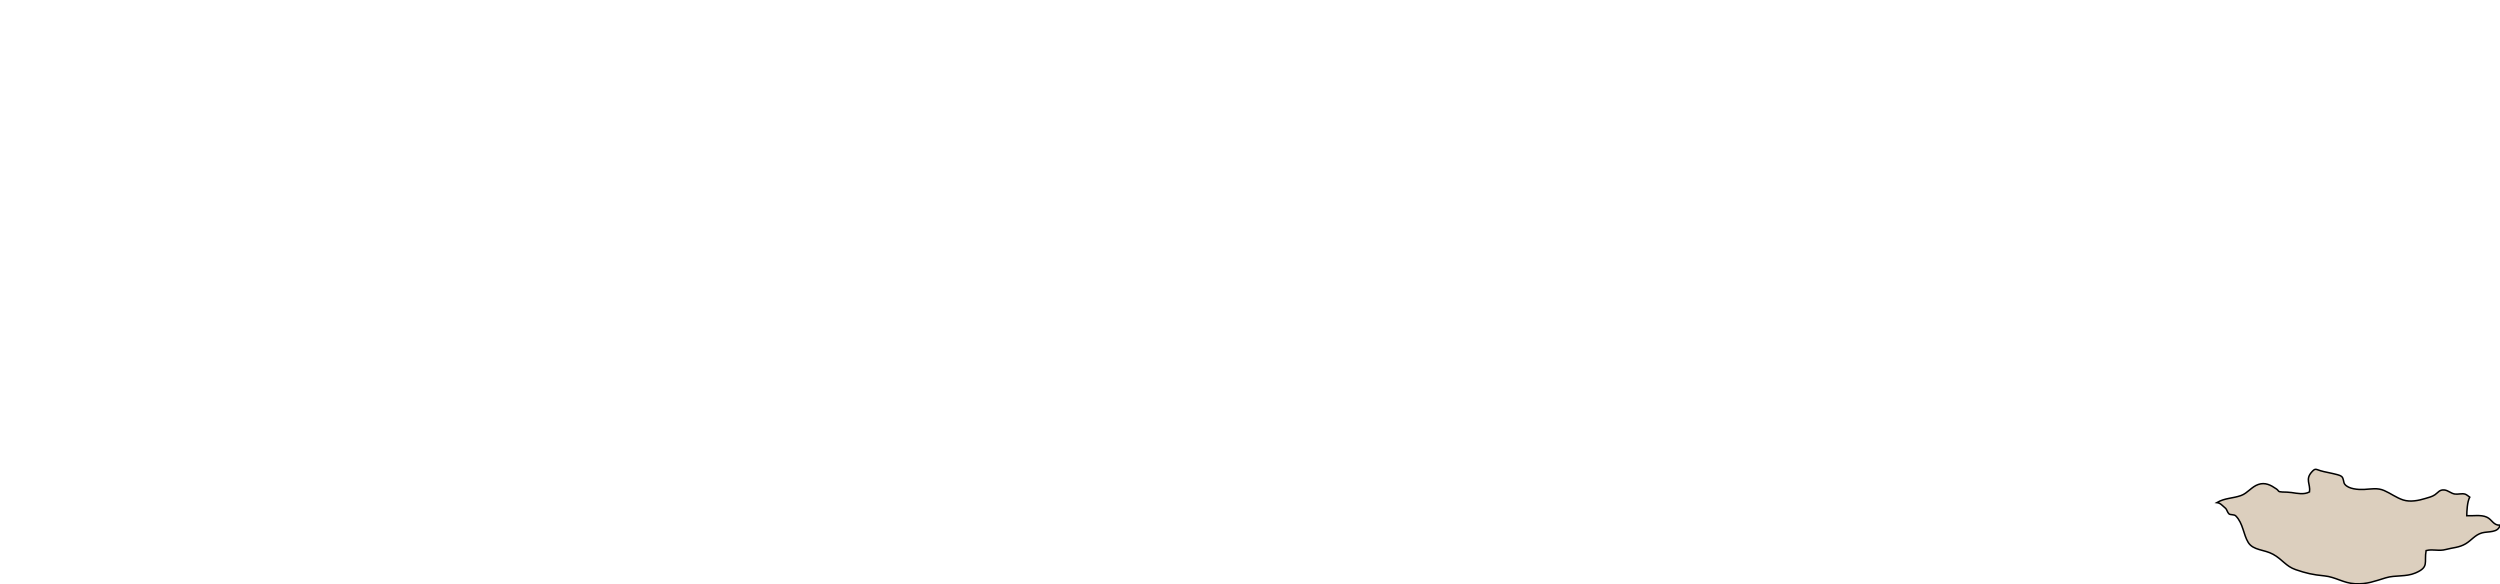
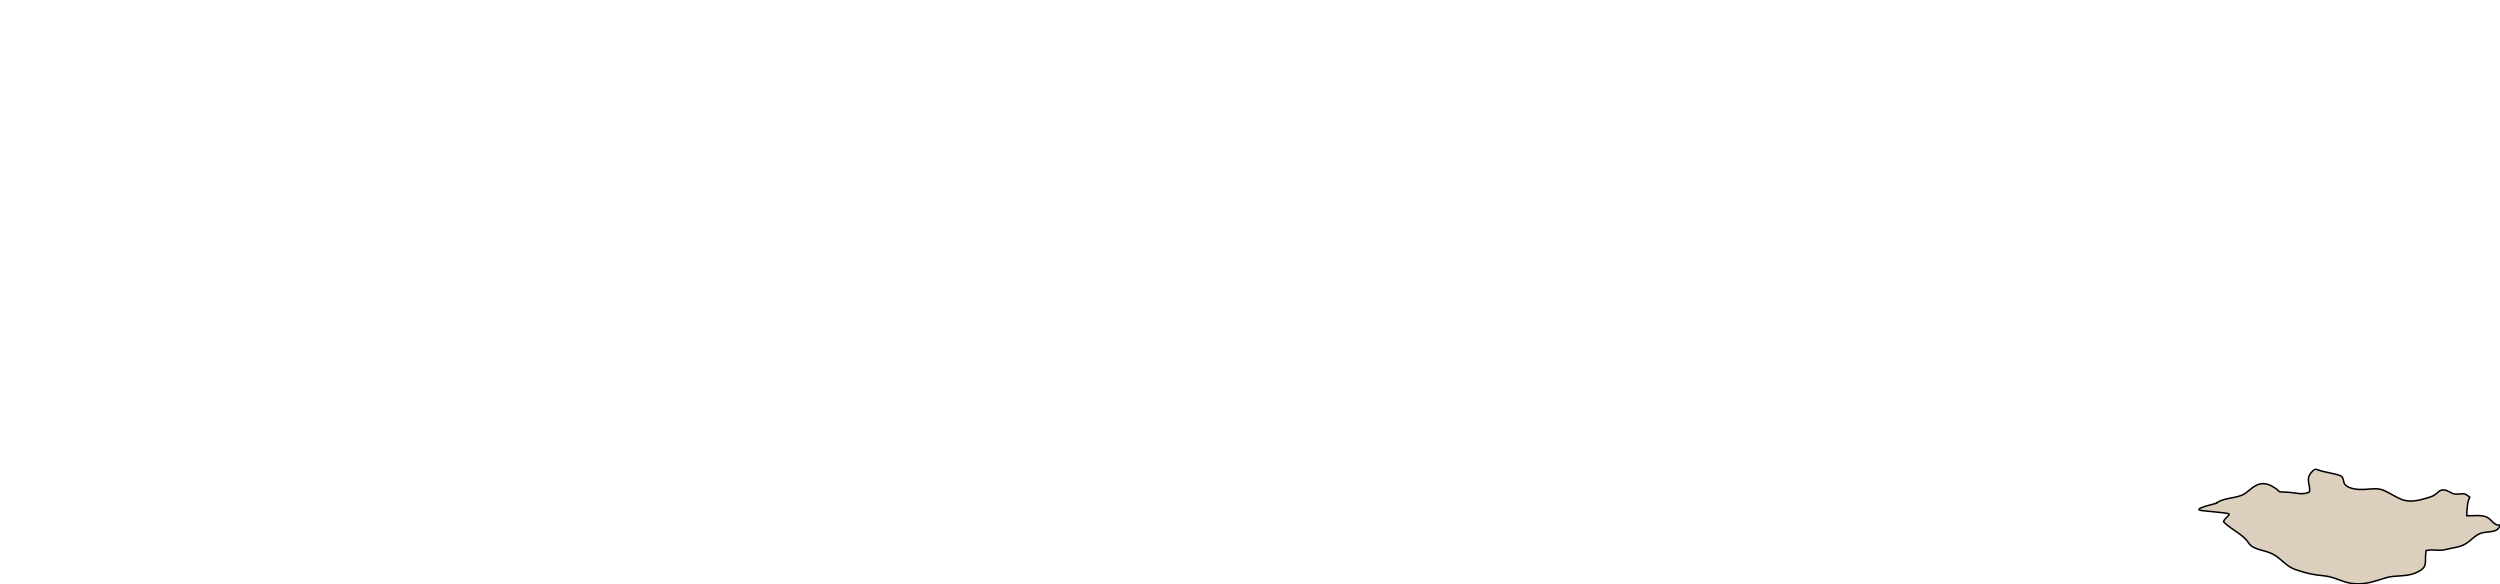
<svg>
-   <path fill="#DCCFBE" stroke="#000" stroke-width="0.5" d="M731.122,168.553  c0.462,0.408,1.692,0.123,2.247,0.678c2.407,2.414,2.474,6.116,4.082,8.699c1.661,2.667,5.223,2.251,8.181,3.901  c3.128,1.745,4.137,3.91,7.391,5.026c3.407,1.169,5.618,1.671,9.339,2.029c3.753,0.362,6.273,2.391,10.1,2.589  c3.974,0.207,6.481-0.847,10.102-1.944c3.15-0.955,6.55-0.234,9.736-1.59c4.567-1.943,2.799-3.399,3.492-7.346  c2.394-0.578,4.057,0.297,6.476-0.358c2.259-0.612,4.361-0.602,6.475-1.855c1.945-1.154,3.099-2.932,5.335-3.576  c1.971-0.568,5.384,0.062,5.955-2.536c-2.196,0.096-2.583-1.855-4.357-2.65c-1.916-0.859-4.487-0.346-6.549-0.458  c0.03-1.529,0.153-4.595,0.984-6.095c-0.603-0.467-1.155-0.869-1.53-0.987c-1.016-0.32-2.287,0.126-3.336-0.026  c-1.342-0.195-2.223-1.233-3.503-1.342c-1.585-0.136-2.015,0.875-3.076,1.592c-0.94,0.635-2.012,0.856-3.088,1.192  c-2.187,0.683-4.98,1.248-7.293,0.503c-2.222-0.715-4.083-2.152-6.211-3.081c-2.288-1-4.321-0.483-6.664-0.371  c-1.823,0.087-5.057-0.113-6.291-1.706c-0.559-0.721-0.249-1.897-1.083-2.586c-0.519-0.428-1.975-0.706-2.623-0.875  c-1.395-0.365-2.806-0.532-4.231-0.965c-1.61-0.489-1.714-0.875-2.815,0.304c-2.361,2.527-0.438,4.018-0.818,6.632  c-1.774,0.982-4.014,0.48-5.882,0.211c-1.003-0.145-1.969-0.14-3.005-0.178c-1.627-0.06-1.063-0.369-1.986-1.012  c-1.859-1.296-3.703-2.228-5.924-1.461c-2.258,0.779-3.495,2.852-5.685,3.634c-2.691,0.961-5.34,0.785-7.839,2.291  c-0.016,0.01-0.027,0.02-0.043,0.029c1.172,0.138,1.796,1.002,2.857,1.892C730.388,167.047,730.668,168.153,731.122,168.553z" id="mongolia" />
+   <path fill="#dccfbe" stroke="#000000" stroke-width="0.5" d="m 731.122,168.553 c 0.462,0.408 -2.236,2.155 -1.681,2.71 2.407,2.414 6.402,4.084 8.01,6.667 1.661,2.667 5.223,2.251 8.181,3.901 3.128,1.745 4.137,3.91 7.391,5.026 3.407,1.169 5.618,1.671 9.339,2.029 3.753,0.362 6.273,2.391 10.1,2.589 3.974,0.207 6.481,-0.847 10.102,-1.944 3.15,-0.955 6.55,-0.234 9.736,-1.59 4.567,-1.943 2.799,-3.399 3.492,-7.346 2.394,-0.578 4.057,0.297 6.476,-0.358 2.259,-0.612 4.361,-0.602 6.475,-1.855 1.945,-1.154 3.099,-2.932 5.335,-3.576 1.971,-0.568 5.384,0.062 5.955,-2.536 -2.196,0.096 -2.583,-1.855 -4.357,-2.65 -1.916,-0.859 -4.487,-0.346 -6.549,-0.458 0.03,-1.529 0.153,-4.595 0.984,-6.095 -0.603,-0.467 -1.155,-0.869 -1.53,-0.987 -1.016,-0.32 -2.287,0.126 -3.336,-0.026 -1.342,-0.195 -2.223,-1.233 -3.503,-1.342 -1.585,-0.136 -2.015,0.875 -3.076,1.592 -0.94,0.635 -2.012,0.856 -3.088,1.192 -2.187,0.683 -4.98,1.248 -7.293,0.503 -2.222,-0.715 -4.083,-2.152 -6.211,-3.081 -2.288,-1 -4.321,-0.483 -6.664,-0.371 -1.823,0.087 -5.057,-0.113 -6.291,-1.706 -0.559,-0.721 -0.249,-1.897 -1.083,-2.586 -0.519,-0.428 -1.975,-0.706 -2.623,-0.875 -1.395,-0.365 -2.806,-0.532 -4.231,-0.965 -1.61,-0.489 -1.714,-0.875 -2.815,0.304 -2.361,2.527 -0.438,4.018 -0.818,6.632 -1.774,0.982 -4.014,0.48 -5.882,0.211 -1.003,-0.145 -1.969,-0.14 -3.005,-0.178 -1.627,-0.06 -1.063,-0.369 -1.986,-1.012 -1.859,-1.296 -3.703,-2.228 -5.924,-1.461 -2.258,0.779 -3.495,2.852 -5.685,3.634 -2.691,0.961 -5.34,0.785 -7.839,2.291 -0.016,0.01 -0.027,0.02 -0.043,0.029 1.172,0.138 -6.872,1.544 -5.811,2.434 0.346,0.29 9.294,0.854 9.748,1.254 z" id="mongolia" />
</svg>
